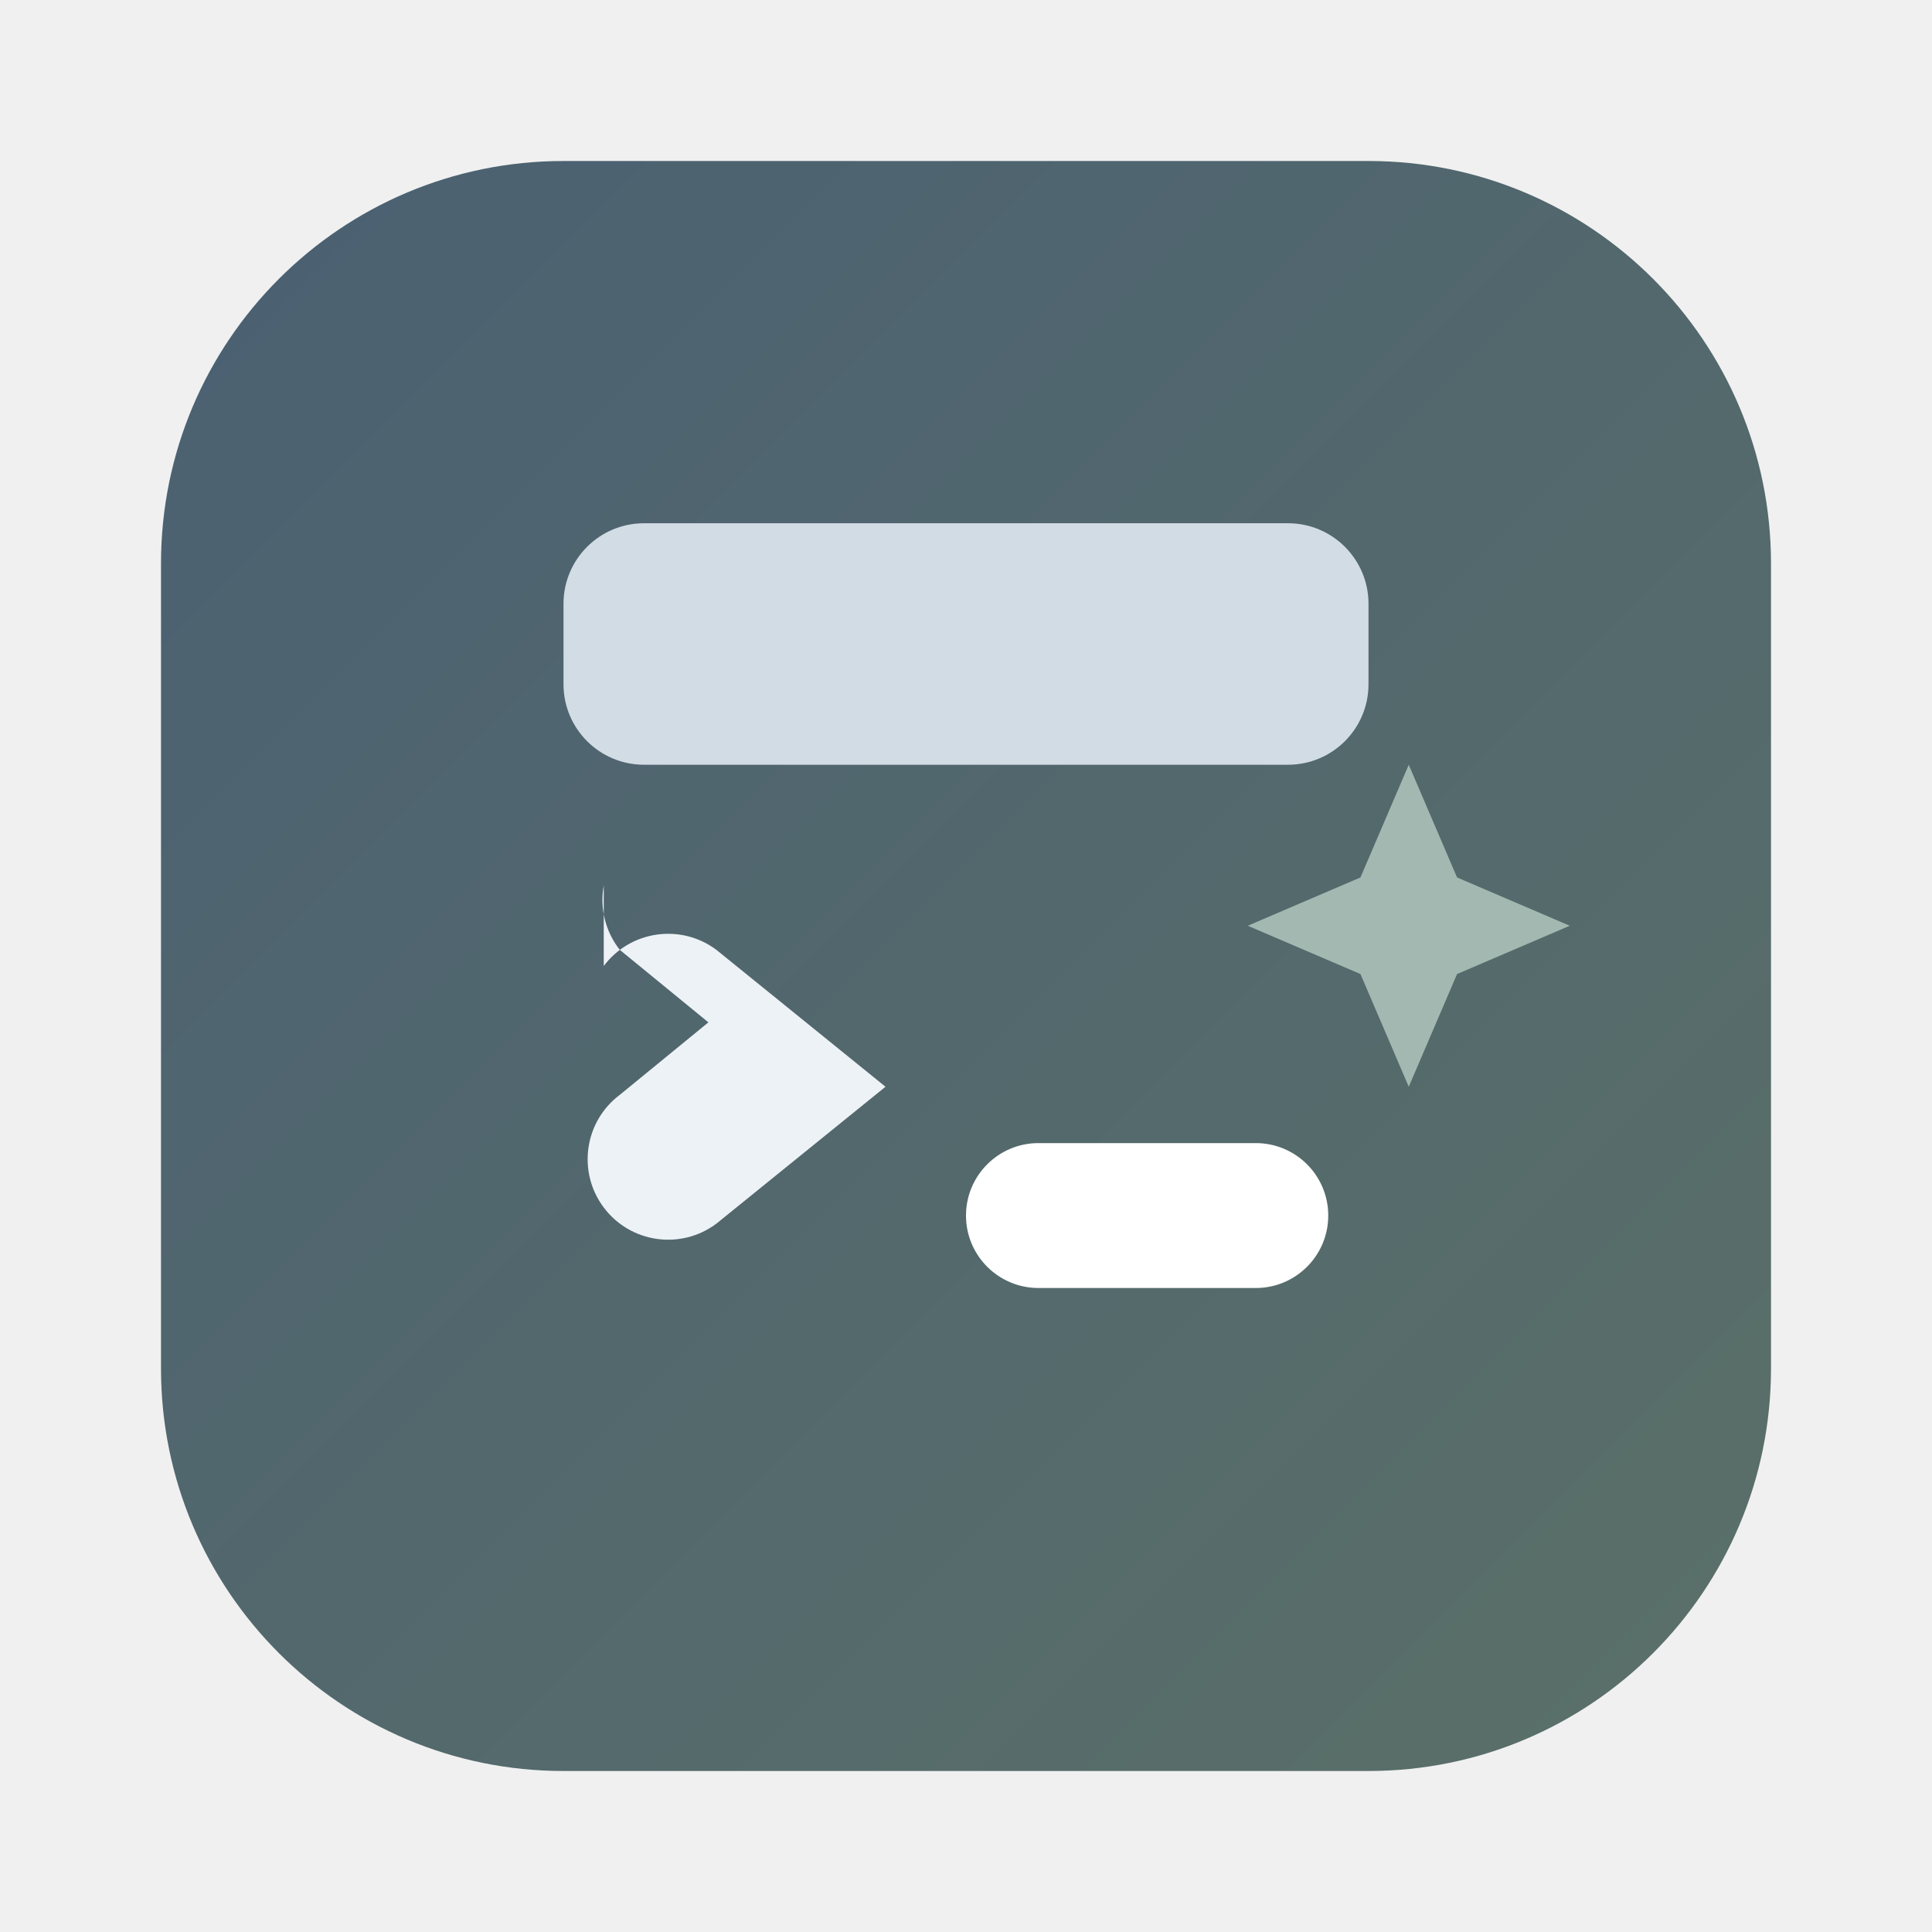
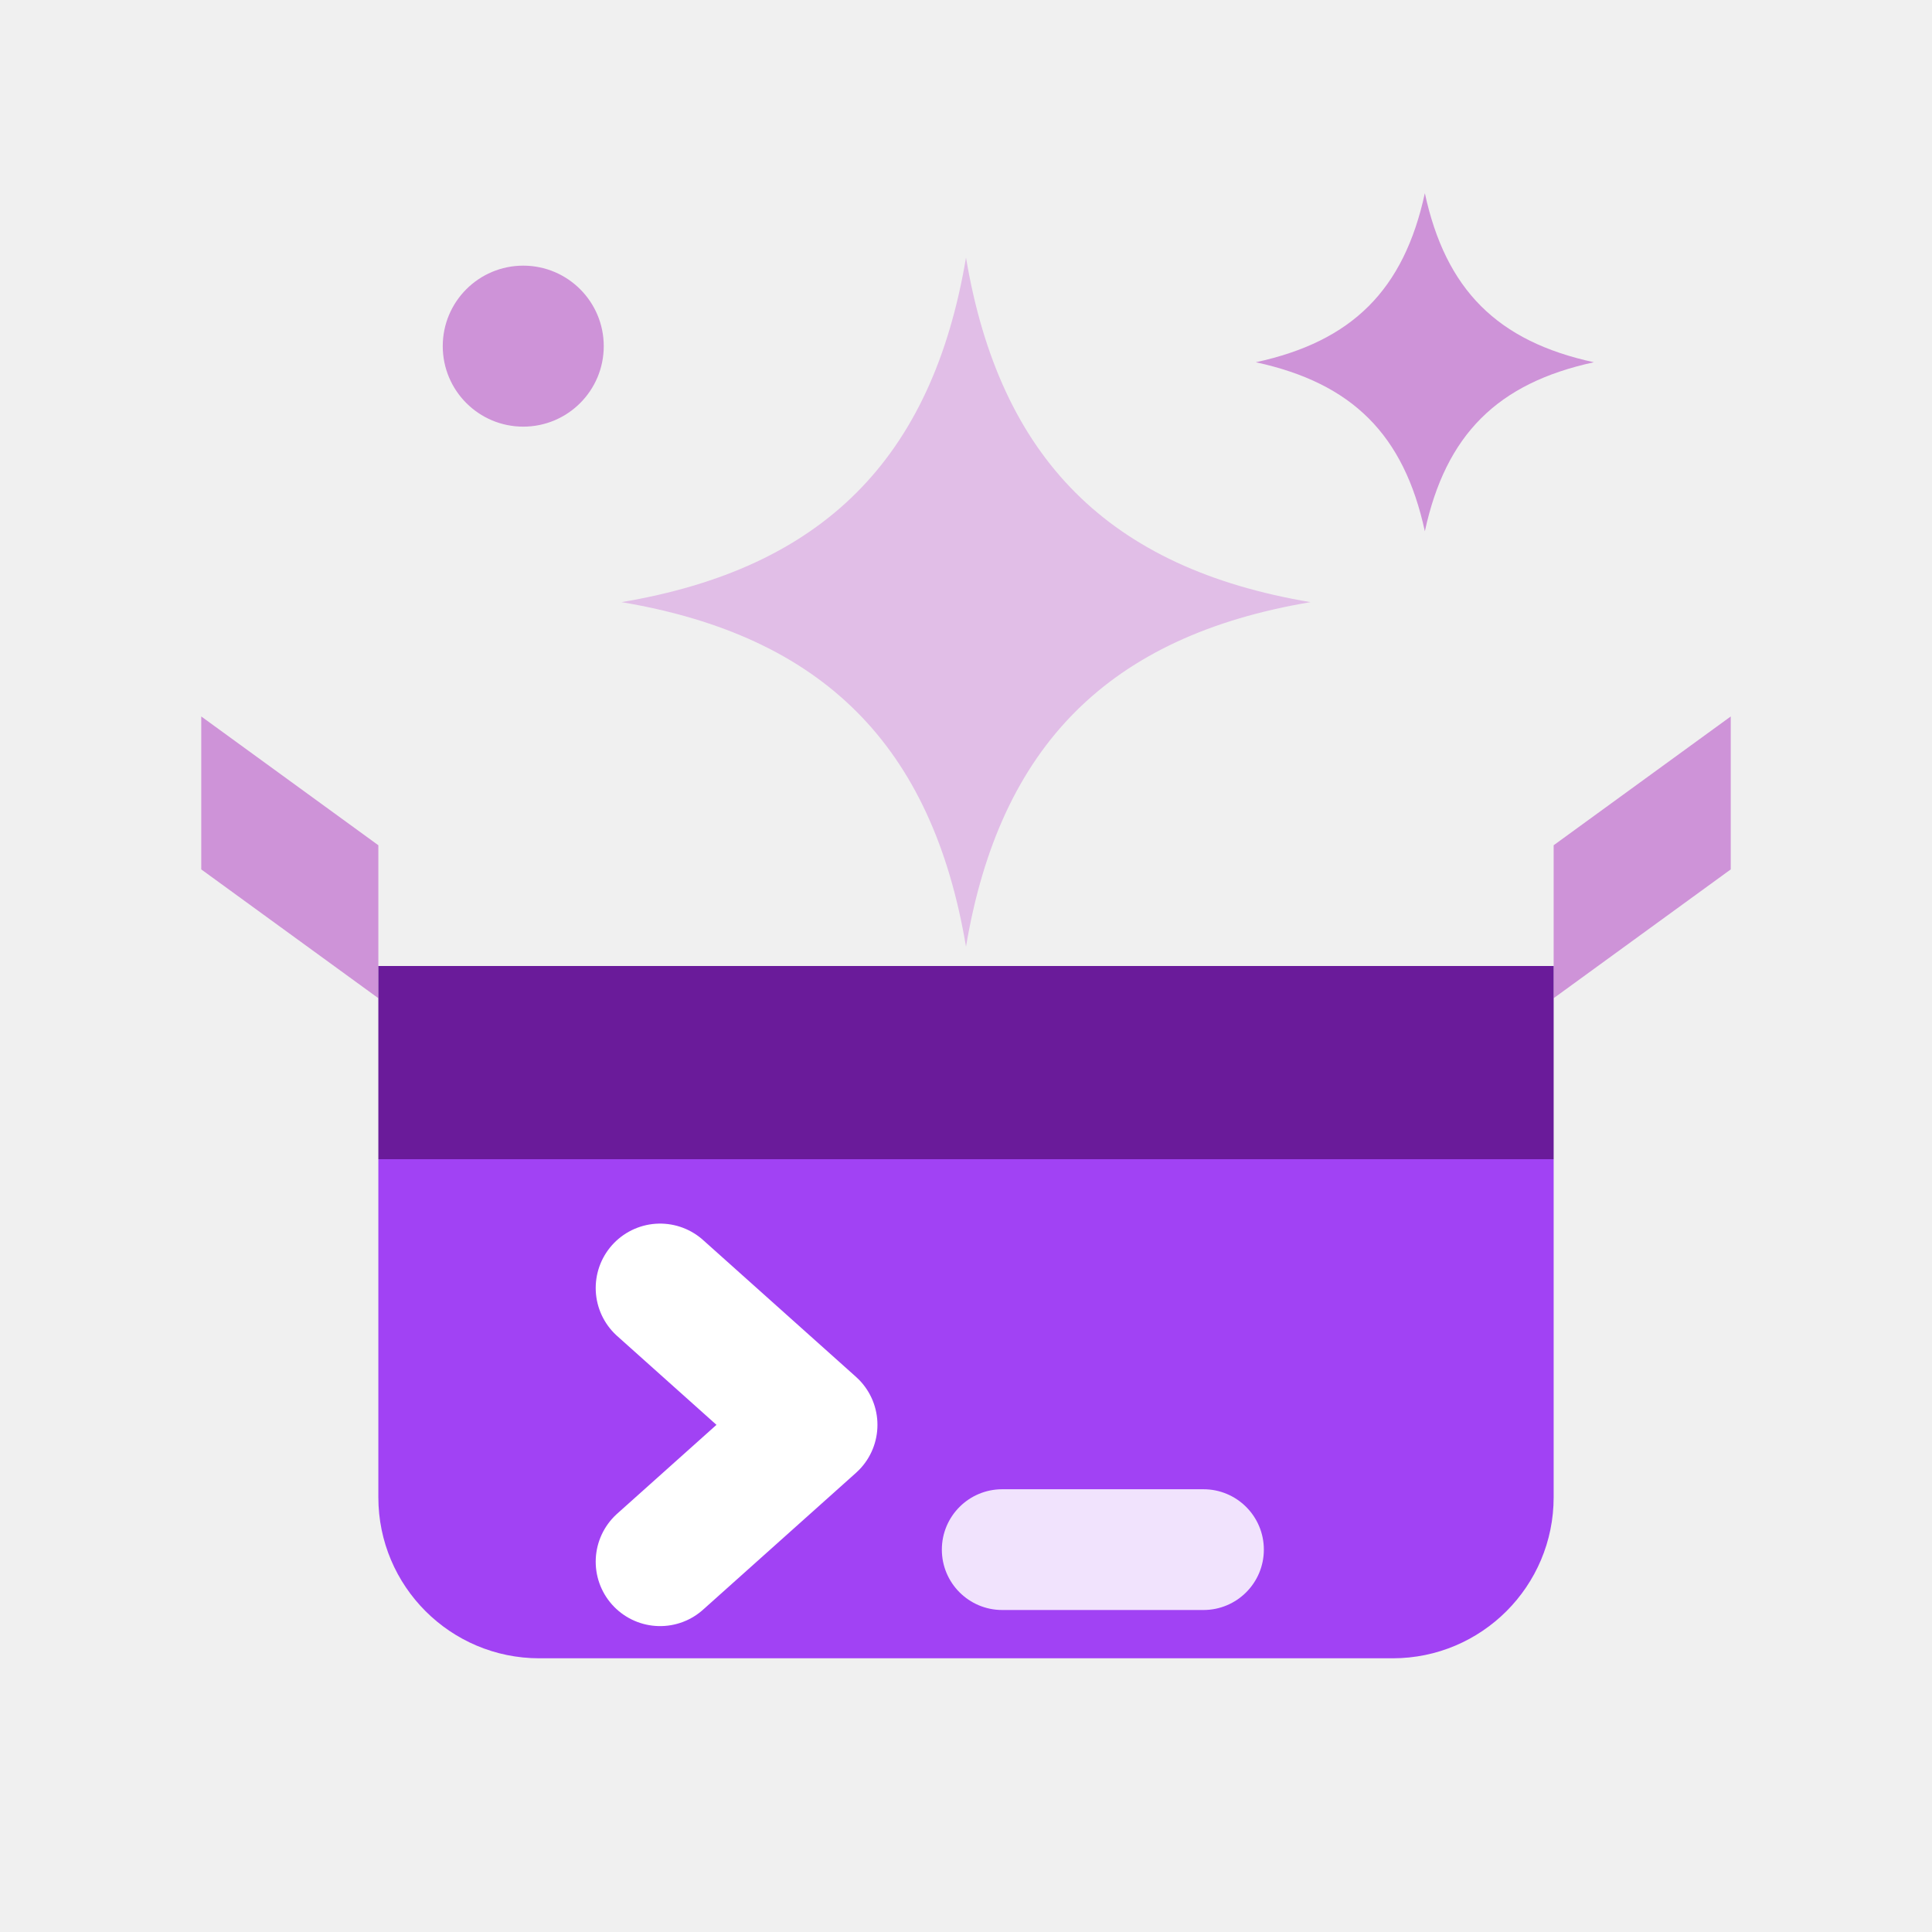
<svg xmlns="http://www.w3.org/2000/svg" viewBox="0 0 24 24" width="100%" height="100%" role="img" aria-label="Prompt Box">
-   <defs>
-     <linearGradient id="morandi-pb-grad" x1="0%" y1="0%" x2="100%" y2="100%">
-       <stop offset="0%" stop-color="#4A6072" />
-       <stop offset="100%" stop-color="#5B7068" />
-     </linearGradient>
-   </defs>
-   <rect width="20" height="20" x="2" y="2" rx="5" fill="url(#morandi-pb-grad)" />
-   <path fill="#D2DCE4" d="M7 7.5a1 1 0 0 1 1-1h8a1 1 0 0 1 1 1v1a1 1 0 0 1-1 1H8a1 1 0 0 1-1-1v-1z" />
-   <path fill="#EDF2F6" d="M7.5 12a1 1 0 0 1 1.4-.2l2.1 1.7-2.1 1.7a1 1 0 0 1-1.2-1.6l1.1-.9-1.1-.9a1 1 0 0 1-.2-.8z" />
-   <rect width="4.5" height="1.8" x="12" y="14.2" rx="0.9" fill="#FFFFFF" />
-   <path fill="#A3B8B0" d="M17.5 9.5l.6 1.4 1.4.6-1.4.6-.6 1.4-.6-1.4-1.4-.6 1.4-.6.6-1.4z" />
+   <path fill="#CE93D8" d="M17.7 2.4c.26 1.2.9 1.84 2.1 2.1-1.2.26-1.84.9-2.1 2.1-.26-1.2-.9-1.84-2.1-2.1 1.2-.26 1.84-.9 2.1-2.1z" />
+   <circle cx="6.5" cy="4.3" r="1" fill="#CE93D8" />
+   <path fill="#E1BEE7" d="M12 3.2c.42 2.5 1.78 3.86 4.28 4.28-2.5.42-3.86 1.78-4.28 4.28-.42-2.5-1.78-3.86-4.28-4.28 2.5-.42 3.86-1.78 4.28-4.28z" />
+   <path fill="#CE93D8" d="M4.7 12.4v-1.9L2.5 8.9v1.9z" />
+   <path fill="#CE93D8" d="m19.3 12.4v-1.9l2.2-1.6v1.9z" />
+   <path fill="#6A1B9A" d="M4.7 12h14.6v2.4H4.7z" />
+   <path fill="#A142F4" d="M4.7 14.4h14.6v4.2a2 2 0 0 1-2 2H6.7a2 2 0 0 1-2-2v-4.2z" />
+   <path fill="none" stroke="#FFFFFF" stroke-width="1.6" stroke-linecap="round" stroke-linejoin="round" d="m8.2 16 1.9 1.7L8.2 19.4" />
+   <rect width="4" height="1.5" x="11.7" y="18.5" rx=".75" fill="#FFFFFF" opacity=".85" />
</svg>
